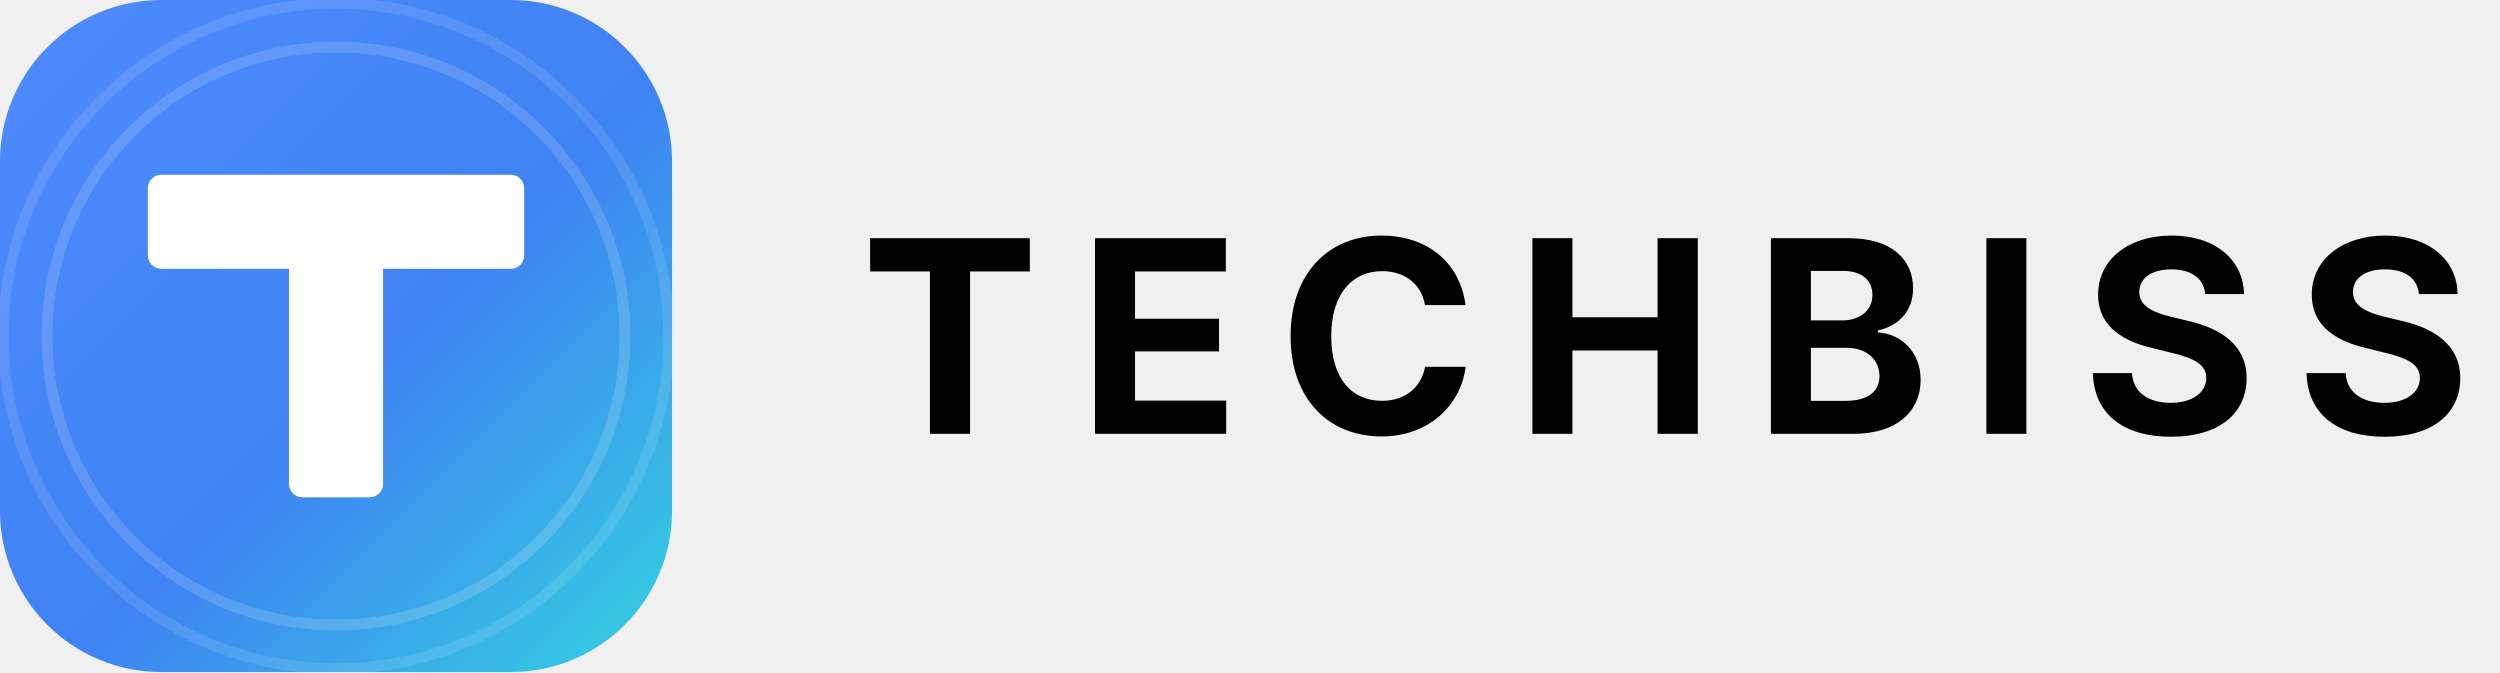
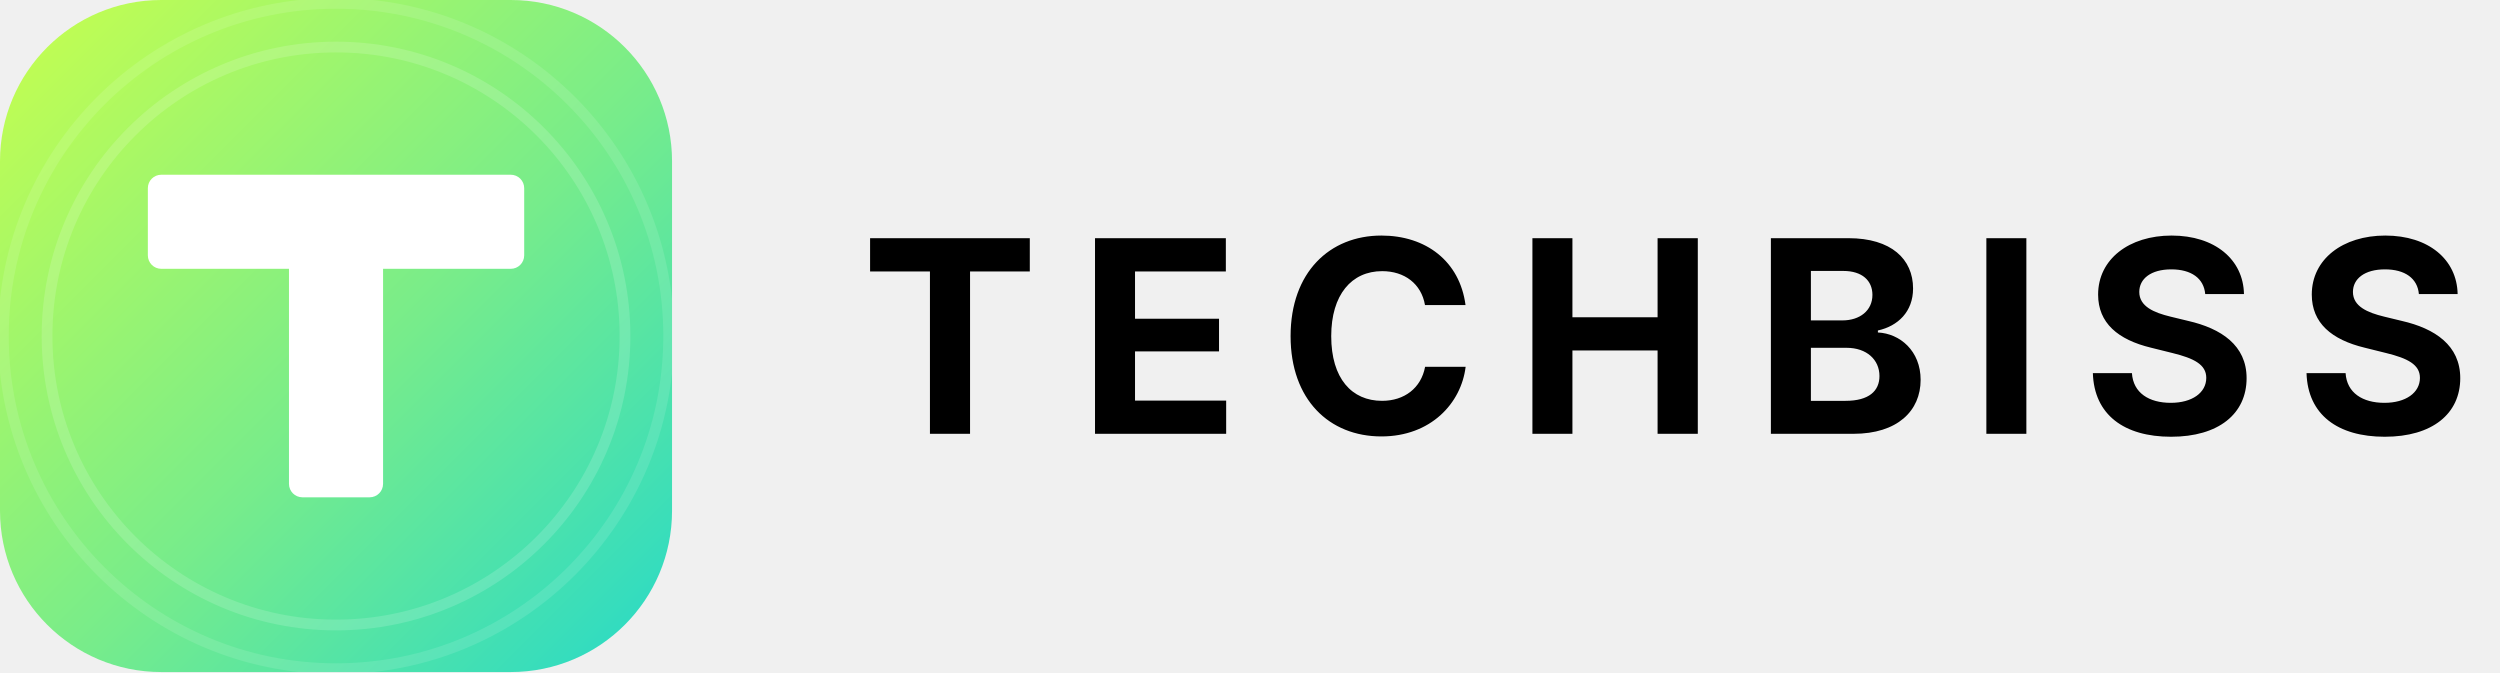
<svg xmlns="http://www.w3.org/2000/svg" viewBox="0 0 372 100" width="372" height="100" role="img" aria-label="TECHBISS">
  <defs>
    <linearGradient id="lTile" x1="0" y1="0" x2="1" y2="1">
-       <stop offset="0" stop-color="#4F8CFF" />
-       <stop offset="0.55" stop-color="#3F82F2" />
-       <stop offset="1" stop-color="#34D3E0" />
+       <stop offset="0" stop-color="#C8FF4D" />
+       <stop offset="0.55" stop-color="#77EC8B" />
+       <stop offset="1" stop-color="#26D9C9" />
    </linearGradient>
    <clipPath id="lClip">
      <rect width="100" height="100" rx="24" ry="24" />
    </clipPath>
  </defs>
  <rect width="100" height="100" rx="24" ry="24" fill="url(#lTile)" />
  <g clip-path="url(#lClip)" fill="none" stroke="#fff">
    <circle cx="50" cy="50" r="43" stroke-opacity="0.15" stroke-width="1.6" />
    <circle cx="50" cy="50" r="49.5" stroke-opacity="0.11" stroke-width="1.6" />
  </g>
  <g fill="#fff">
    <rect x="22" y="26" width="56" height="14" rx="2" />
    <rect x="43" y="38" width="14" height="36" rx="2" />
  </g>
  <text x="128" y="50" fill="currentColor" dominant-baseline="central" font-family="Inter, -apple-system, BlinkMacSystemFont, 'Segoe UI', Roboto, Arial, sans-serif" font-size="40" font-weight="650" letter-spacing="5.6">TECHBISS</text>
</svg>
